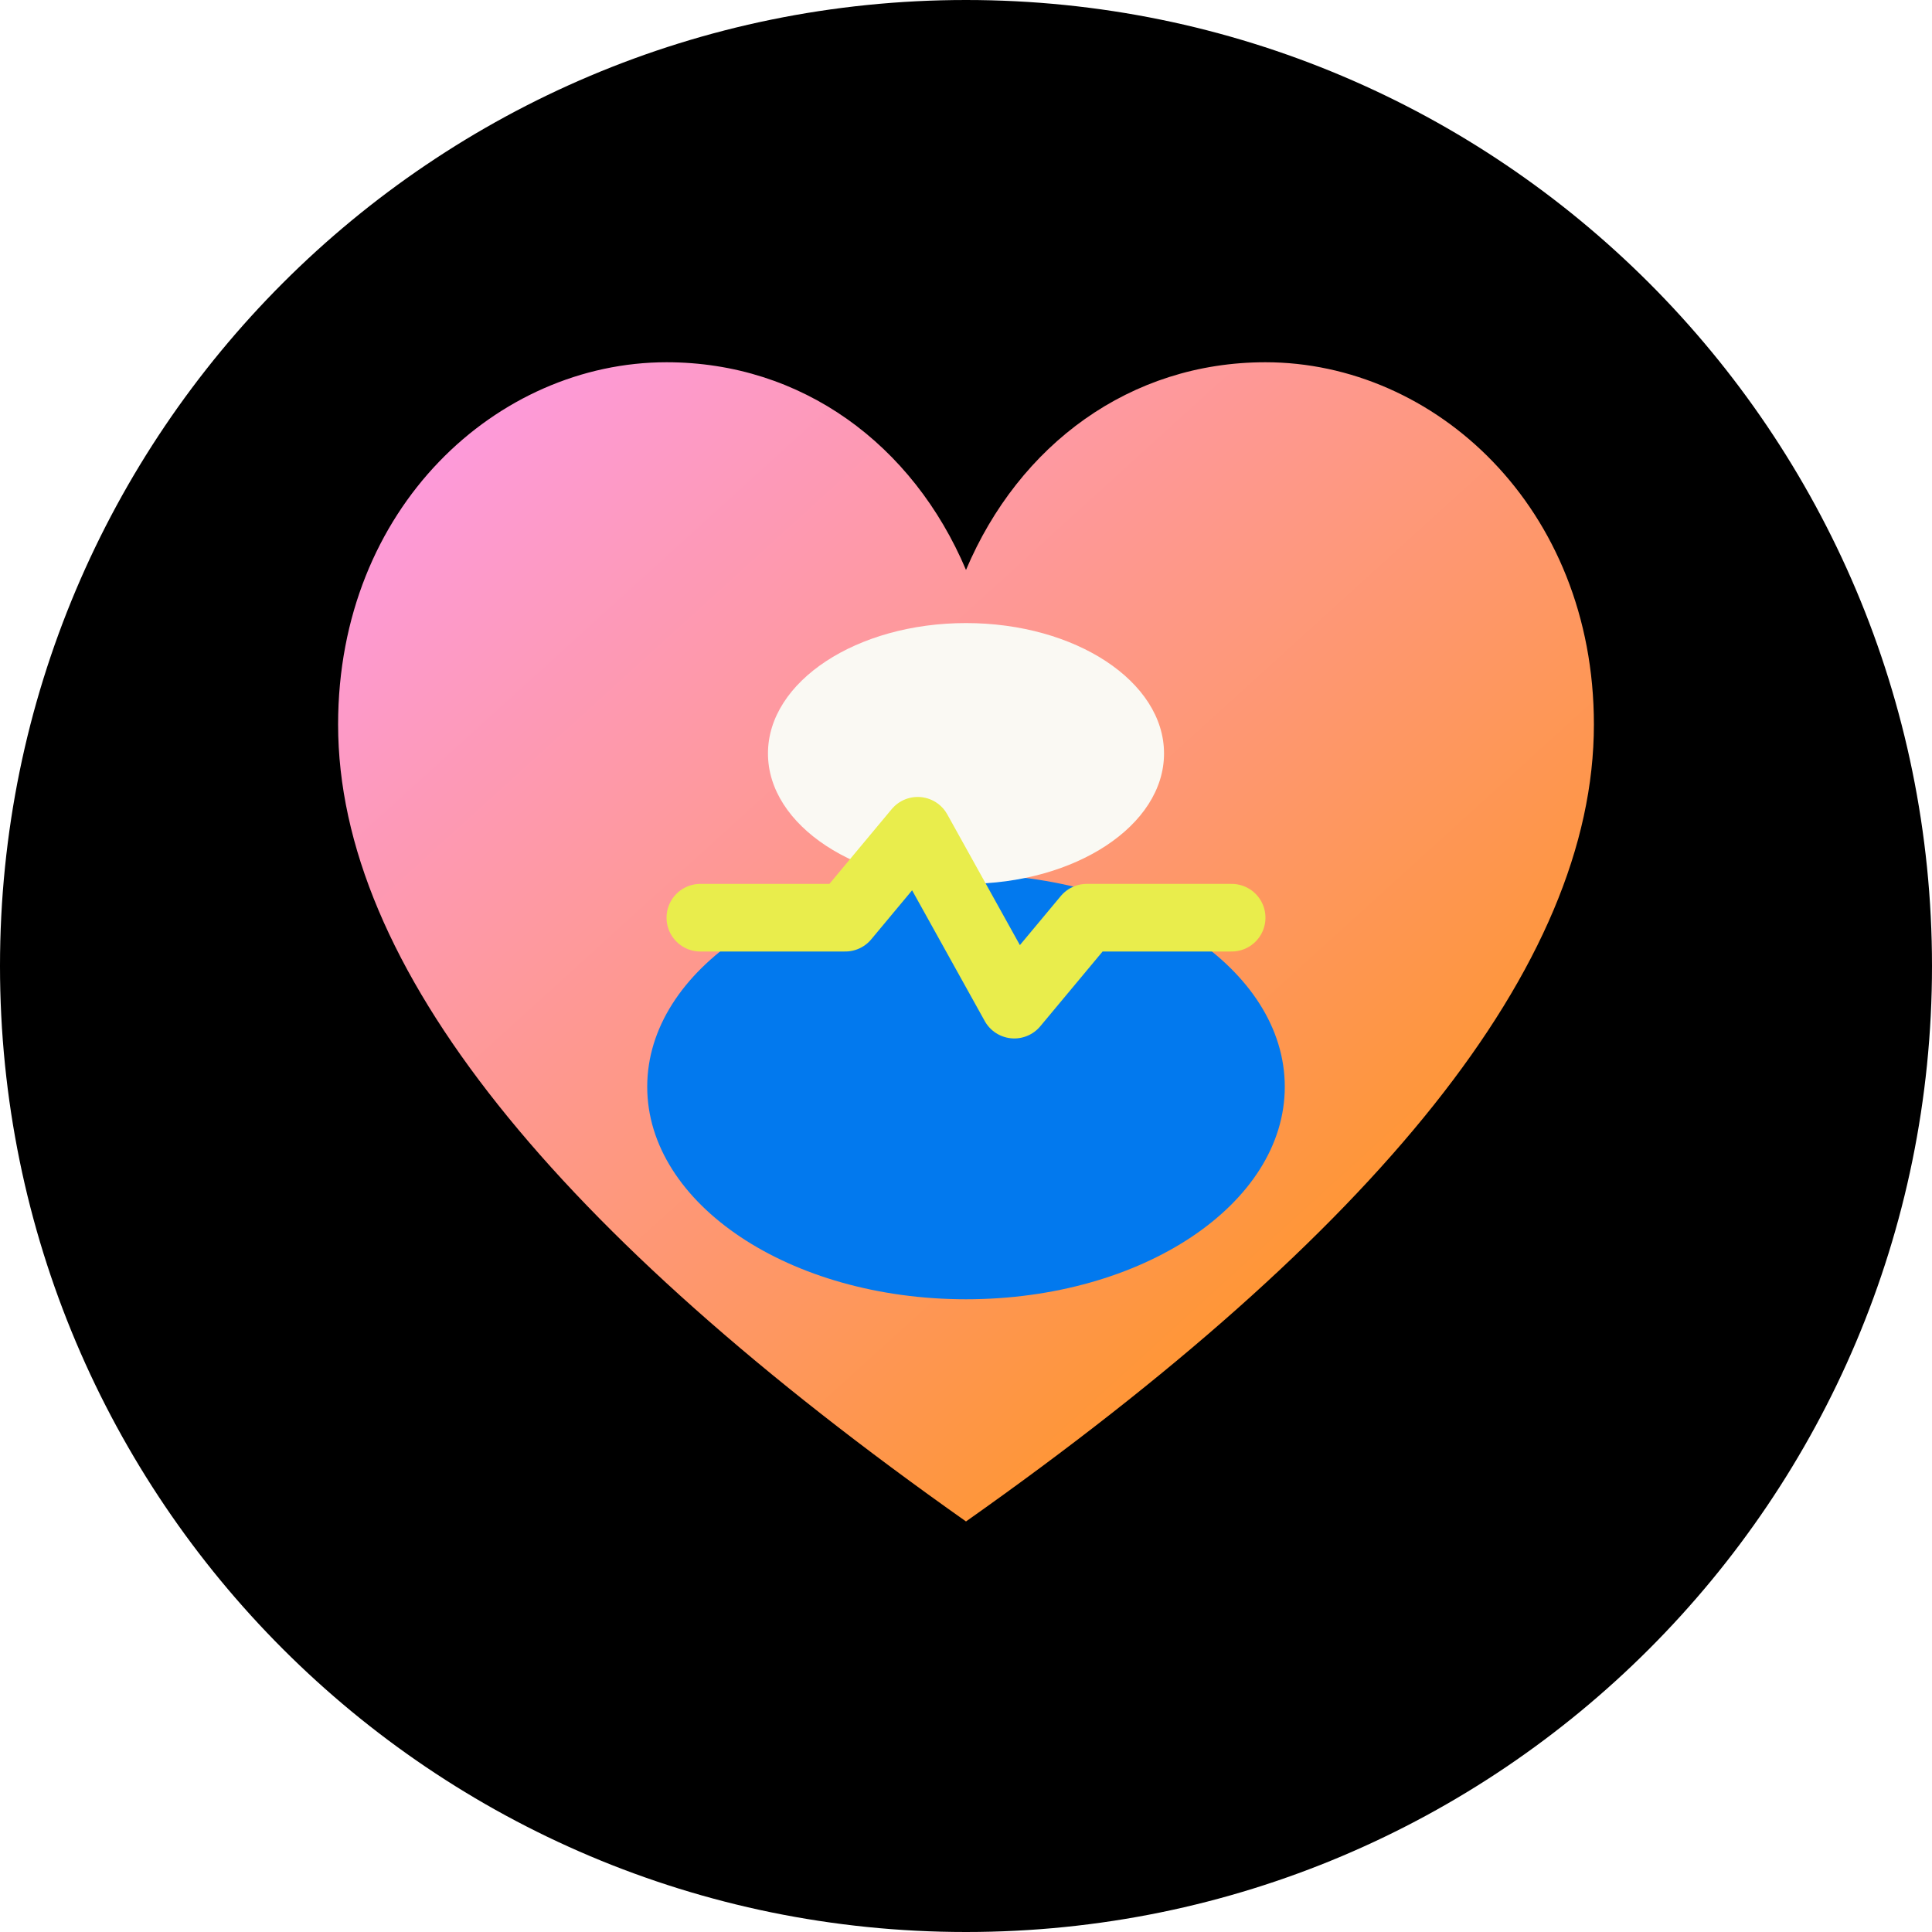
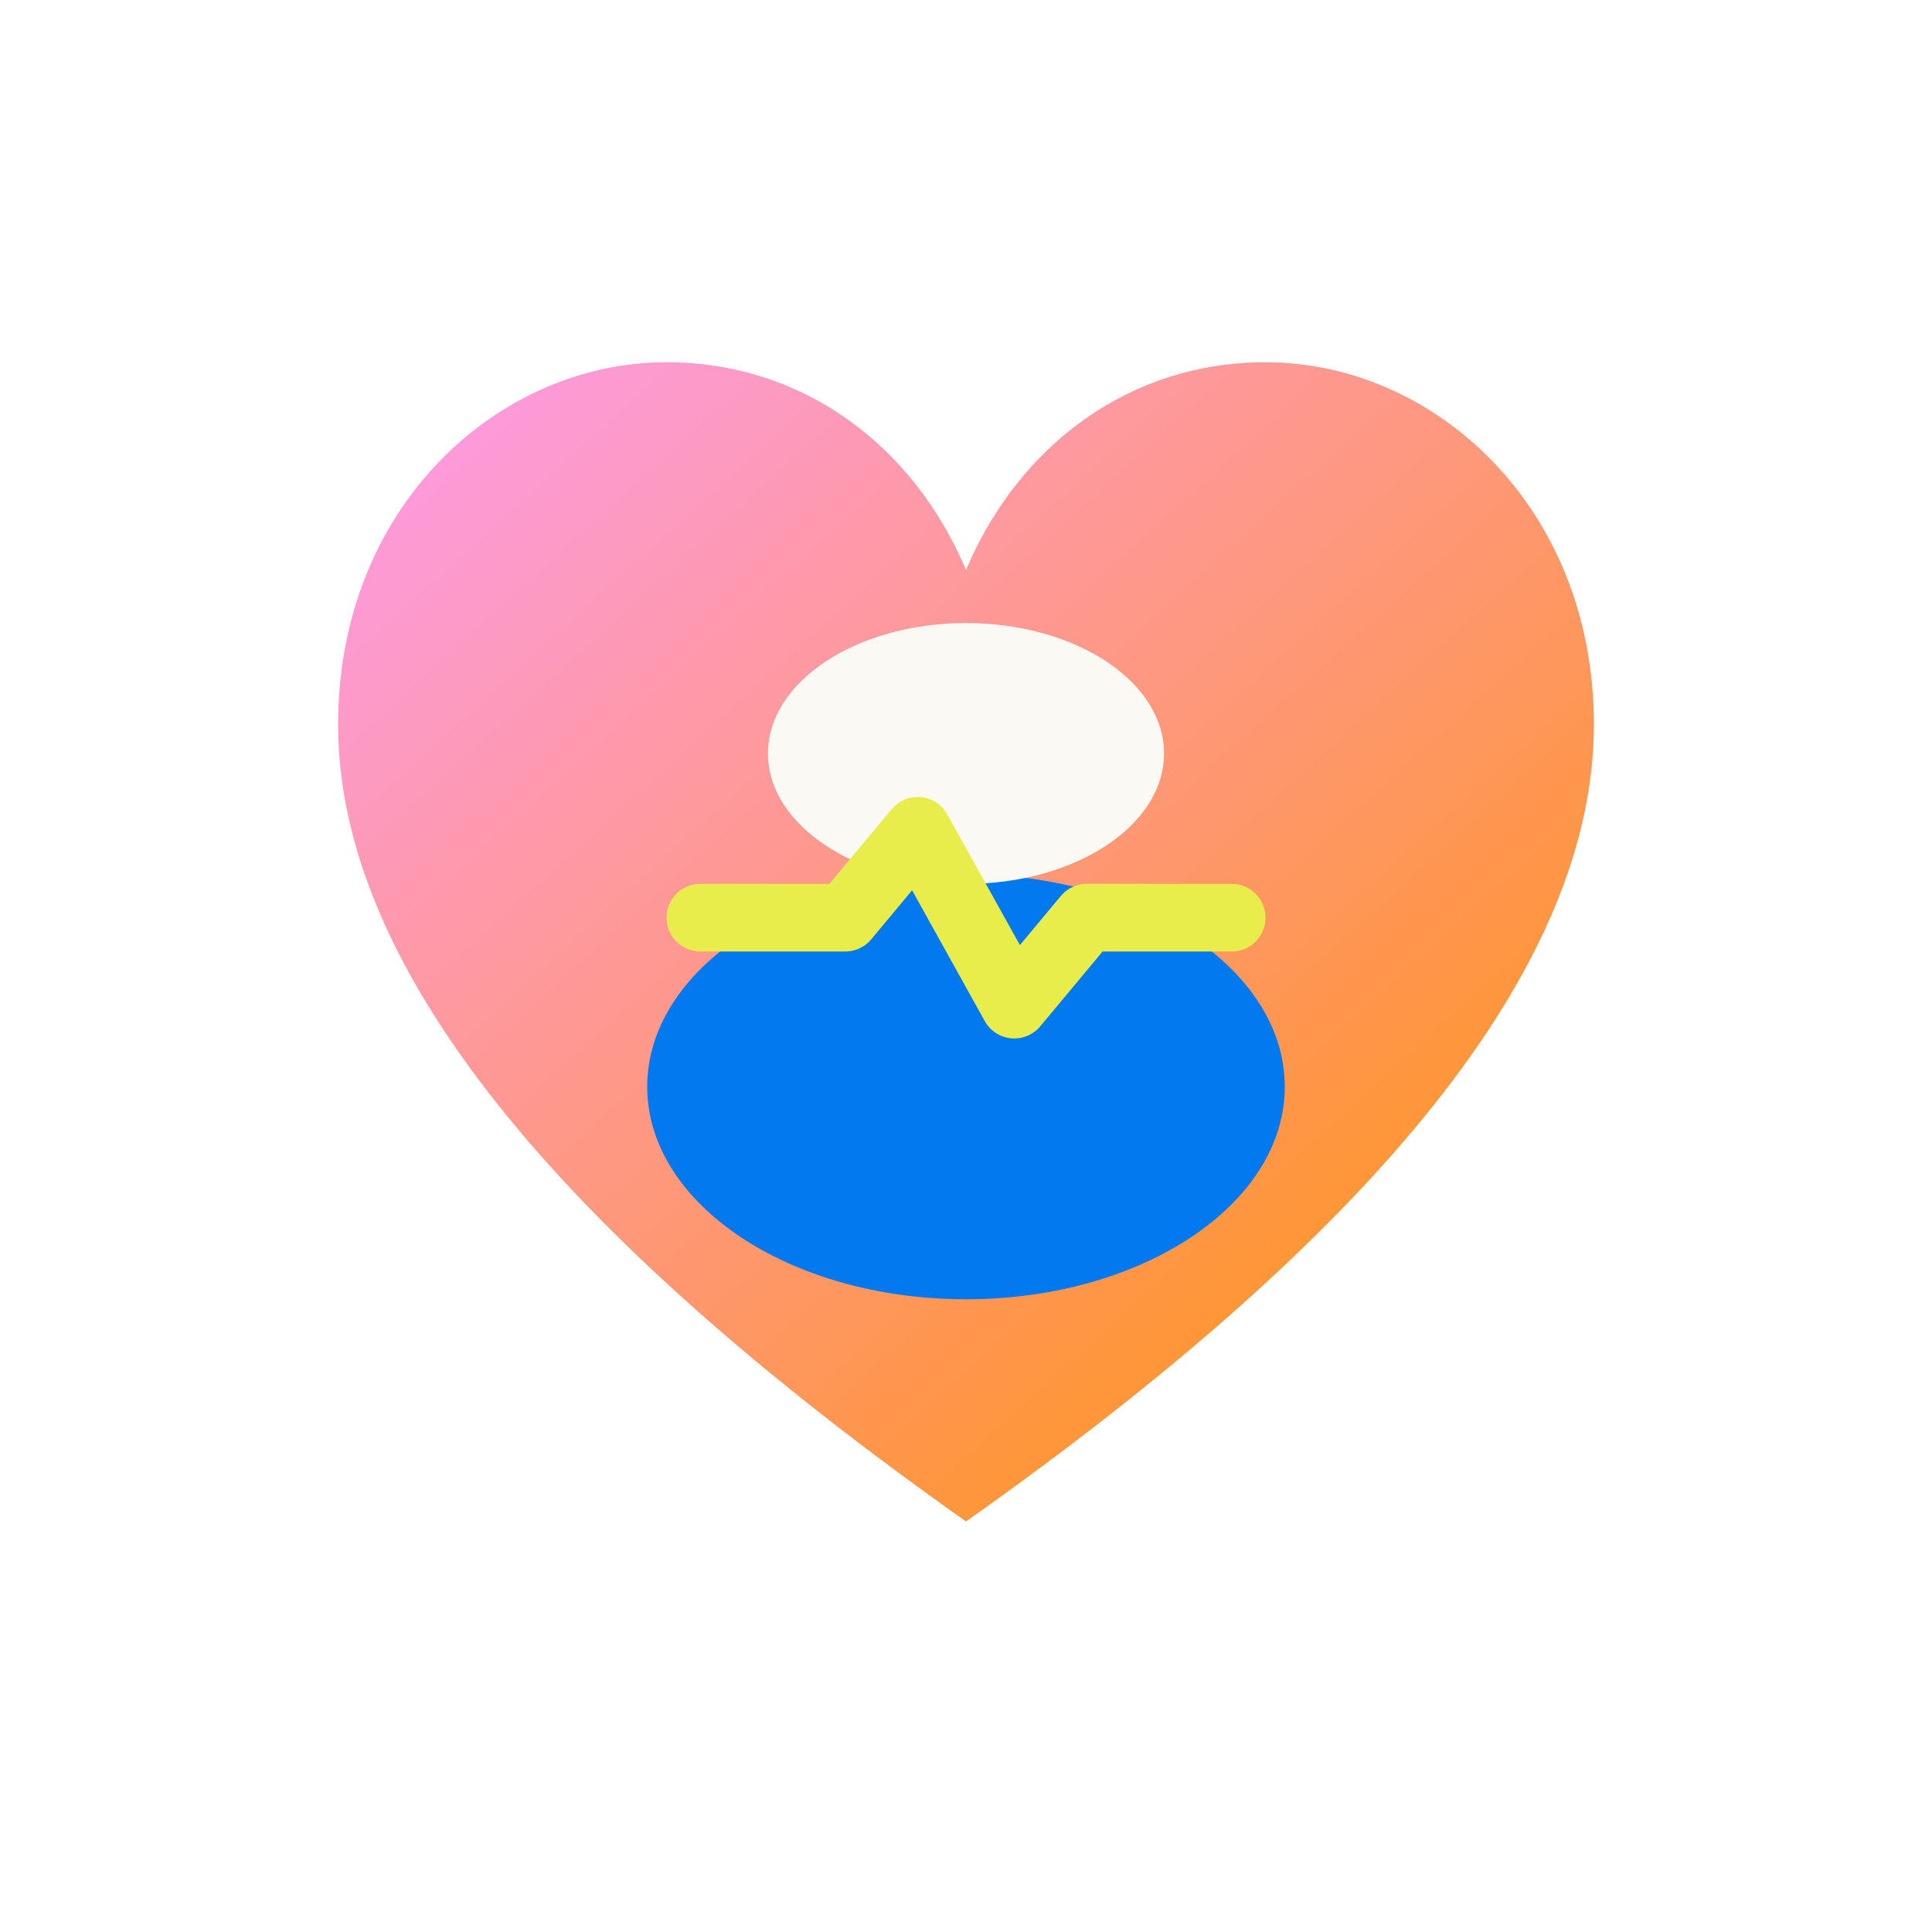
<svg xmlns="http://www.w3.org/2000/svg" viewBox="0 0 40 40" role="img" aria-label="RPL3L Initiative logo: a heart formed by ribosomal subunits">
  <defs>
    <linearGradient id="heartGrad" x1="0" y1="0" x2="1" y2="1">
      <stop offset="0" stop-color="#FD9BED" />
      <stop offset="1" stop-color="#FF9400" />
    </linearGradient>
  </defs>
-   <circle cx="20" cy="20" r="20" fill="#000000" />
  <path d="M20 31.5 C 11.5 25.5, 7 20, 7 15 C 7 10.5, 10.3 7.5, 13.8 7.5 C 16.6 7.5, 18.9 9.2, 20 11.8 C 21.1 9.2, 23.4 7.5, 26.2 7.5 C 29.7 7.5, 33 10.5, 33 15 C 33 20, 28.5 25.5, 20 31.5 Z" fill="url(#heartGrad)" />
  <ellipse cx="20" cy="22.5" rx="6.6" ry="4.4" fill="#0279EE" />
  <ellipse cx="20" cy="15.6" rx="4.1" ry="2.7" fill="#FAF9F3" />
  <path d="M14.5 19 L17.5 19 L19 17.2 L21 20.8 L22.5 19 L25.5 19" fill="none" stroke="#E9ED4C" stroke-width="1.4" stroke-linecap="round" stroke-linejoin="round" />
</svg>
